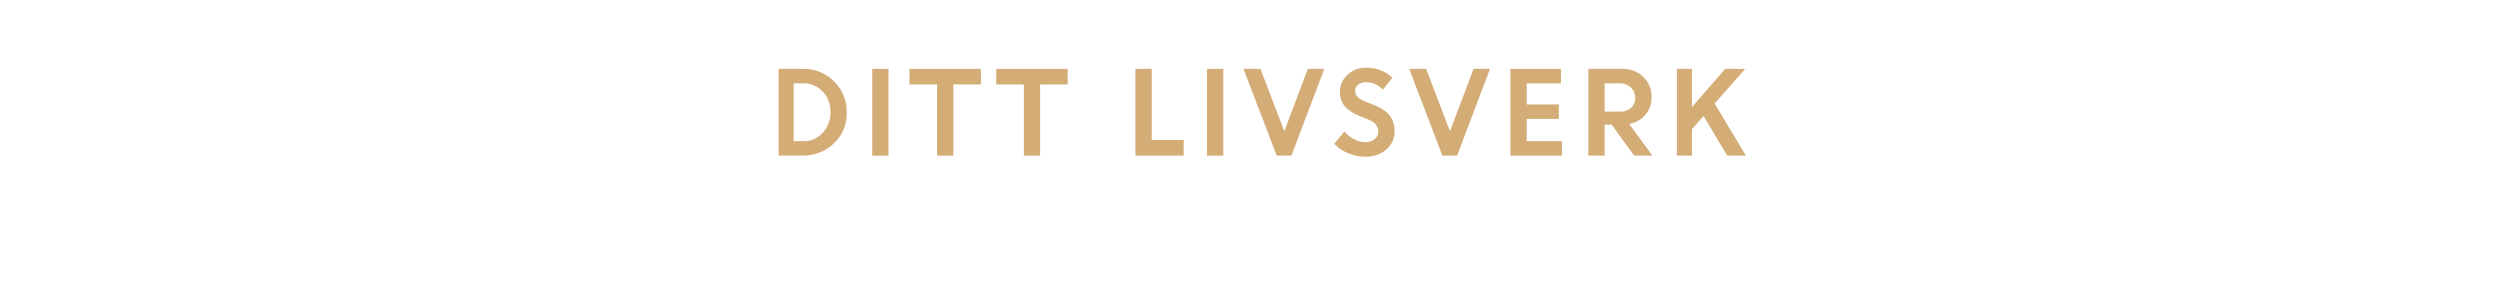
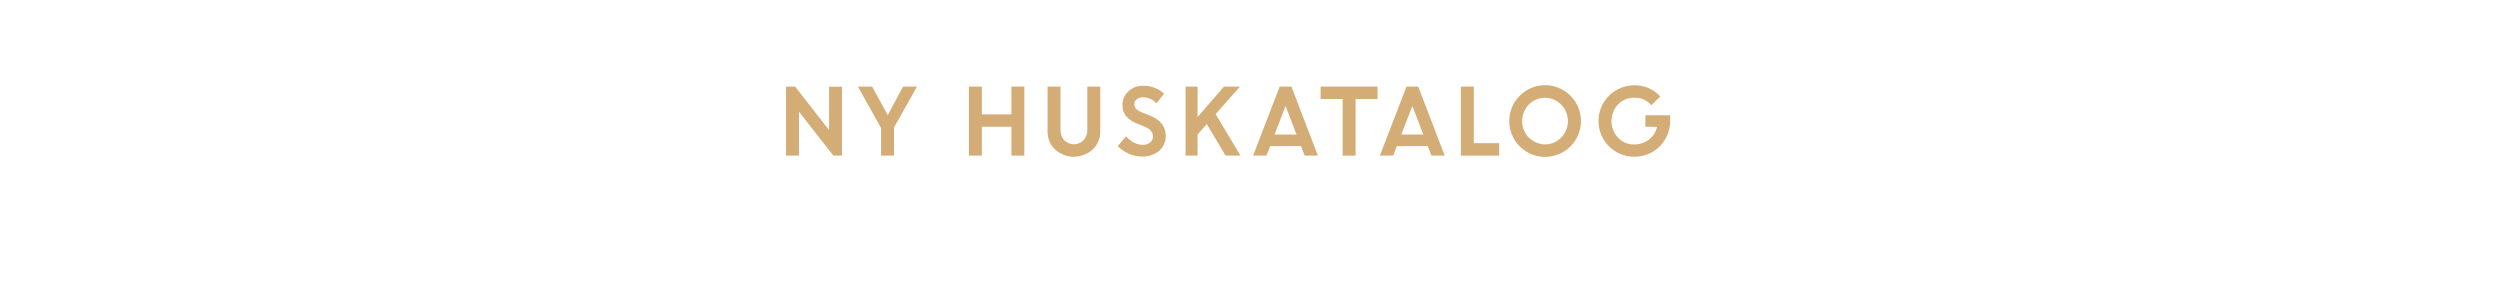
<svg xmlns="http://www.w3.org/2000/svg" id="Layer_1" data-name="Layer 1" viewBox="0 0 980 120">
  <defs>
    <style>.cls-1{fill:#d4ac76;}</style>
  </defs>
-   <path class="cls-1" d="M305.21,61V27h9.71a16.67,16.67,0,0,1,12,4.86,16.37,16.37,0,0,1,5,12.26,15.89,15.89,0,0,1-5.08,12.14A17.34,17.34,0,0,1,314.57,61ZM315,32.66h-3.88V55.32H315A9.76,9.76,0,0,0,322.56,52a11.53,11.53,0,0,0,3-8.1,11.23,11.23,0,0,0-3.07-8A10,10,0,0,0,315,32.66Z" />
-   <path class="cls-1" d="M341.91,61V27h6.38V61Z" />
-   <path class="cls-1" d="M356.52,33.1V27h28V33.1H373.72V61h-6.38V33.1Z" />
-   <path class="cls-1" d="M390.53,33.1V27h28V33.1H407.73V61h-6.38V33.1Z" />
-   <path class="cls-1" d="M445.09,61V27h6.38V54.88H464V61Z" />
-   <path class="cls-1" d="M473.16,61V27h6.38V61Z" />
-   <path class="cls-1" d="M500.46,61l-13-34h6.65l9.34,24.45L512.67,27h6.46L506.25,61Z" />
-   <path class="cls-1" d="M534.91,61.44a16.38,16.38,0,0,1-6.41-1.34A16.86,16.86,0,0,1,523,56.38l4-4.85a12,12,0,0,0,3.75,3,9.48,9.48,0,0,0,4.47,1.19,5.49,5.49,0,0,0,3.63-1.16,3.67,3.67,0,0,0,1.42-2.94q0-3.18-3.74-4.72l-3.79-1.52a14.55,14.55,0,0,1-5.65-3.75,8.65,8.65,0,0,1-1.83-5.78,8.82,8.82,0,0,1,2.89-6.46,9.86,9.86,0,0,1,7.21-2.84,14.65,14.65,0,0,1,10.47,3.89l-3.75,4.74a8.76,8.76,0,0,0-6.72-2.95,4.49,4.49,0,0,0-3,1,3,3,0,0,0-1.15,2.39,3.2,3.2,0,0,0,.9,2.34A9,9,0,0,0,535,39.73l4,1.59q7.56,3,7.71,9.82a9.51,9.51,0,0,1-3.21,7.44A12.36,12.36,0,0,1,534.91,61.44Z" />
-   <path class="cls-1" d="M565.41,61l-13-34h6.64l9.34,24.45L577.62,27h6.45L571.19,61Z" />
-   <path class="cls-1" d="M611.06,46.61H598.47v8.71h13.82V61h-20.2V27h19.8v5.67H598.47v8.28h12.59Z" />
-   <path class="cls-1" d="M622.63,61V27h13.31a11.46,11.46,0,0,1,8.19,3.09,10.59,10.59,0,0,1,3.27,8.06A10.2,10.2,0,0,1,645,45a11,11,0,0,1-6.34,3.62L647.75,61h-7.17l-8.82-12.14H629V61ZM635,32.66H629V43.75H635a6.27,6.27,0,0,0,4.42-1.51A5.05,5.05,0,0,0,641,38.32a5.36,5.36,0,0,0-1.69-4A6.08,6.08,0,0,0,635,32.66Z" />
-   <path class="cls-1" d="M657.34,61V27h5.9V42l13-15h7.88l-12,13.57L684.4,61h-7.34l-9.27-15.53-4.55,5.15V61Z" />
+   <path class="cls-1" d="M308.13,61V33.94h3.55L325,51v-17h5.07V61h-3.39L313.2,43.78V61Z" />
+   <path class="cls-1" d="M354,33.94h5.45l-9,16.07V61h-5.07V50.18l-9.07-16.24h5.57l6.11,11.22Z" />
+   <path class="cls-1" d="M396.47,61V49.69H384.88V61h-5.07V33.94h5.07V44.83h11.59V33.94h5.07V61Z" />
+   <path class="cls-1" d="M428.37,58.57a11,11,0,0,1-14.81,0,9.62,9.62,0,0,1-2.92-7.16V33.94h5.08V50.75a6.2,6.2,0,0,0,1.39,4.17,5.37,5.37,0,0,0,7.71,0,6.09,6.09,0,0,0,1.4-4.12V33.94h5.07V51.41A9.58,9.58,0,0,1,428.37,58.57Z" />
+   <path class="cls-1" d="M447.65,61.35a13,13,0,0,1-5.1-1.07,13.32,13.32,0,0,1-4.38-3l3.22-3.86a9.82,9.82,0,0,0,3,2.42,7.62,7.62,0,0,0,3.56.94,4.39,4.39,0,0,0,2.89-.92,2.91,2.91,0,0,0,1.12-2.34q0-2.52-3-3.75l-3-1.21a11.67,11.67,0,0,1-4.5-3A6.92,6.92,0,0,1,440,41a7,7,0,0,1,2.29-5.13A7.83,7.83,0,0,1,448,33.63a11.65,11.65,0,0,1,8.33,3.09l-3,3.77A7,7,0,0,0,448,38.15a3.61,3.61,0,0,0-2.43.77,2.42,2.42,0,0,0-.91,1.91,2.58,2.58,0,0,0,.71,1.86,7.34,7.34,0,0,0,2.32,1.39l3.16,1.26q6,2.41,6.13,7.81a7.55,7.55,0,0,1-2.55,5.92A9.85,9.85,0,0,1,447.65,61.35Z" />
+   <path class="cls-1" d="M464.75,61V33.94h4.69V45.87L479.8,33.94h6.27l-9.55,10.8L486.28,61h-5.85l-7.37-12.35-3.62,4.09V61Z" />
+   <path class="cls-1" d="M491.21,61l10.43-27.06h4.59L516.62,61h-5.21L510,57.25h-12.1L496.43,61Zm12.73-19.48-4.33,11.22h8.63Z" />
+   <path class="cls-1" d="M517.67,38.81V33.94H540v4.87h-8.61V61h-5.08V38.81Z" />
+   <path class="cls-1" d="M540.91,61l10.43-27.06h4.59L566.32,61h-5.21l-1.44-3.75h-12.1L546.13,61Zm12.73-19.48-4.33,11.22h8.63Z" />
+   <path class="cls-1" d="M572.66,61V33.94h5.07V56.13h9.94V61Z" />
+   <path class="cls-1" d="M619.73,47.46a14.05,14.05,0,1,1-24-9.93,14.05,14.05,0,0,1,24,9.93Zm-20.42,6.45a8.89,8.89,0,0,0,12.72,0A9.29,9.29,0,0,0,612,41a8.91,8.91,0,0,0-12.72,0,9.34,9.34,0,0,0,0,12.95Z" />
+   <path class="cls-1" d="M645,49.69V45.18h9.7l0,2.31a13.81,13.81,0,0,1-2,7.18,13.66,13.66,0,0,1-5.12,5,14,14,0,0,1-6.9,1.77,14,14,0,0,1-14.07-14,14,14,0,0,1,14.14-14,13.34,13.34,0,0,1,10.08,4.37l-3.46,3.42a8.76,8.76,0,0,0-6.65-2.93,8.63,8.63,0,0,0-6.48,2.65,9.58,9.58,0,0,0,0,13,8.25,8.25,0,0,0,6.14,2.66,9.61,9.61,0,0,0,6-1.88,8.58,8.58,0,0,0,3.19-5Z" />
</svg>
